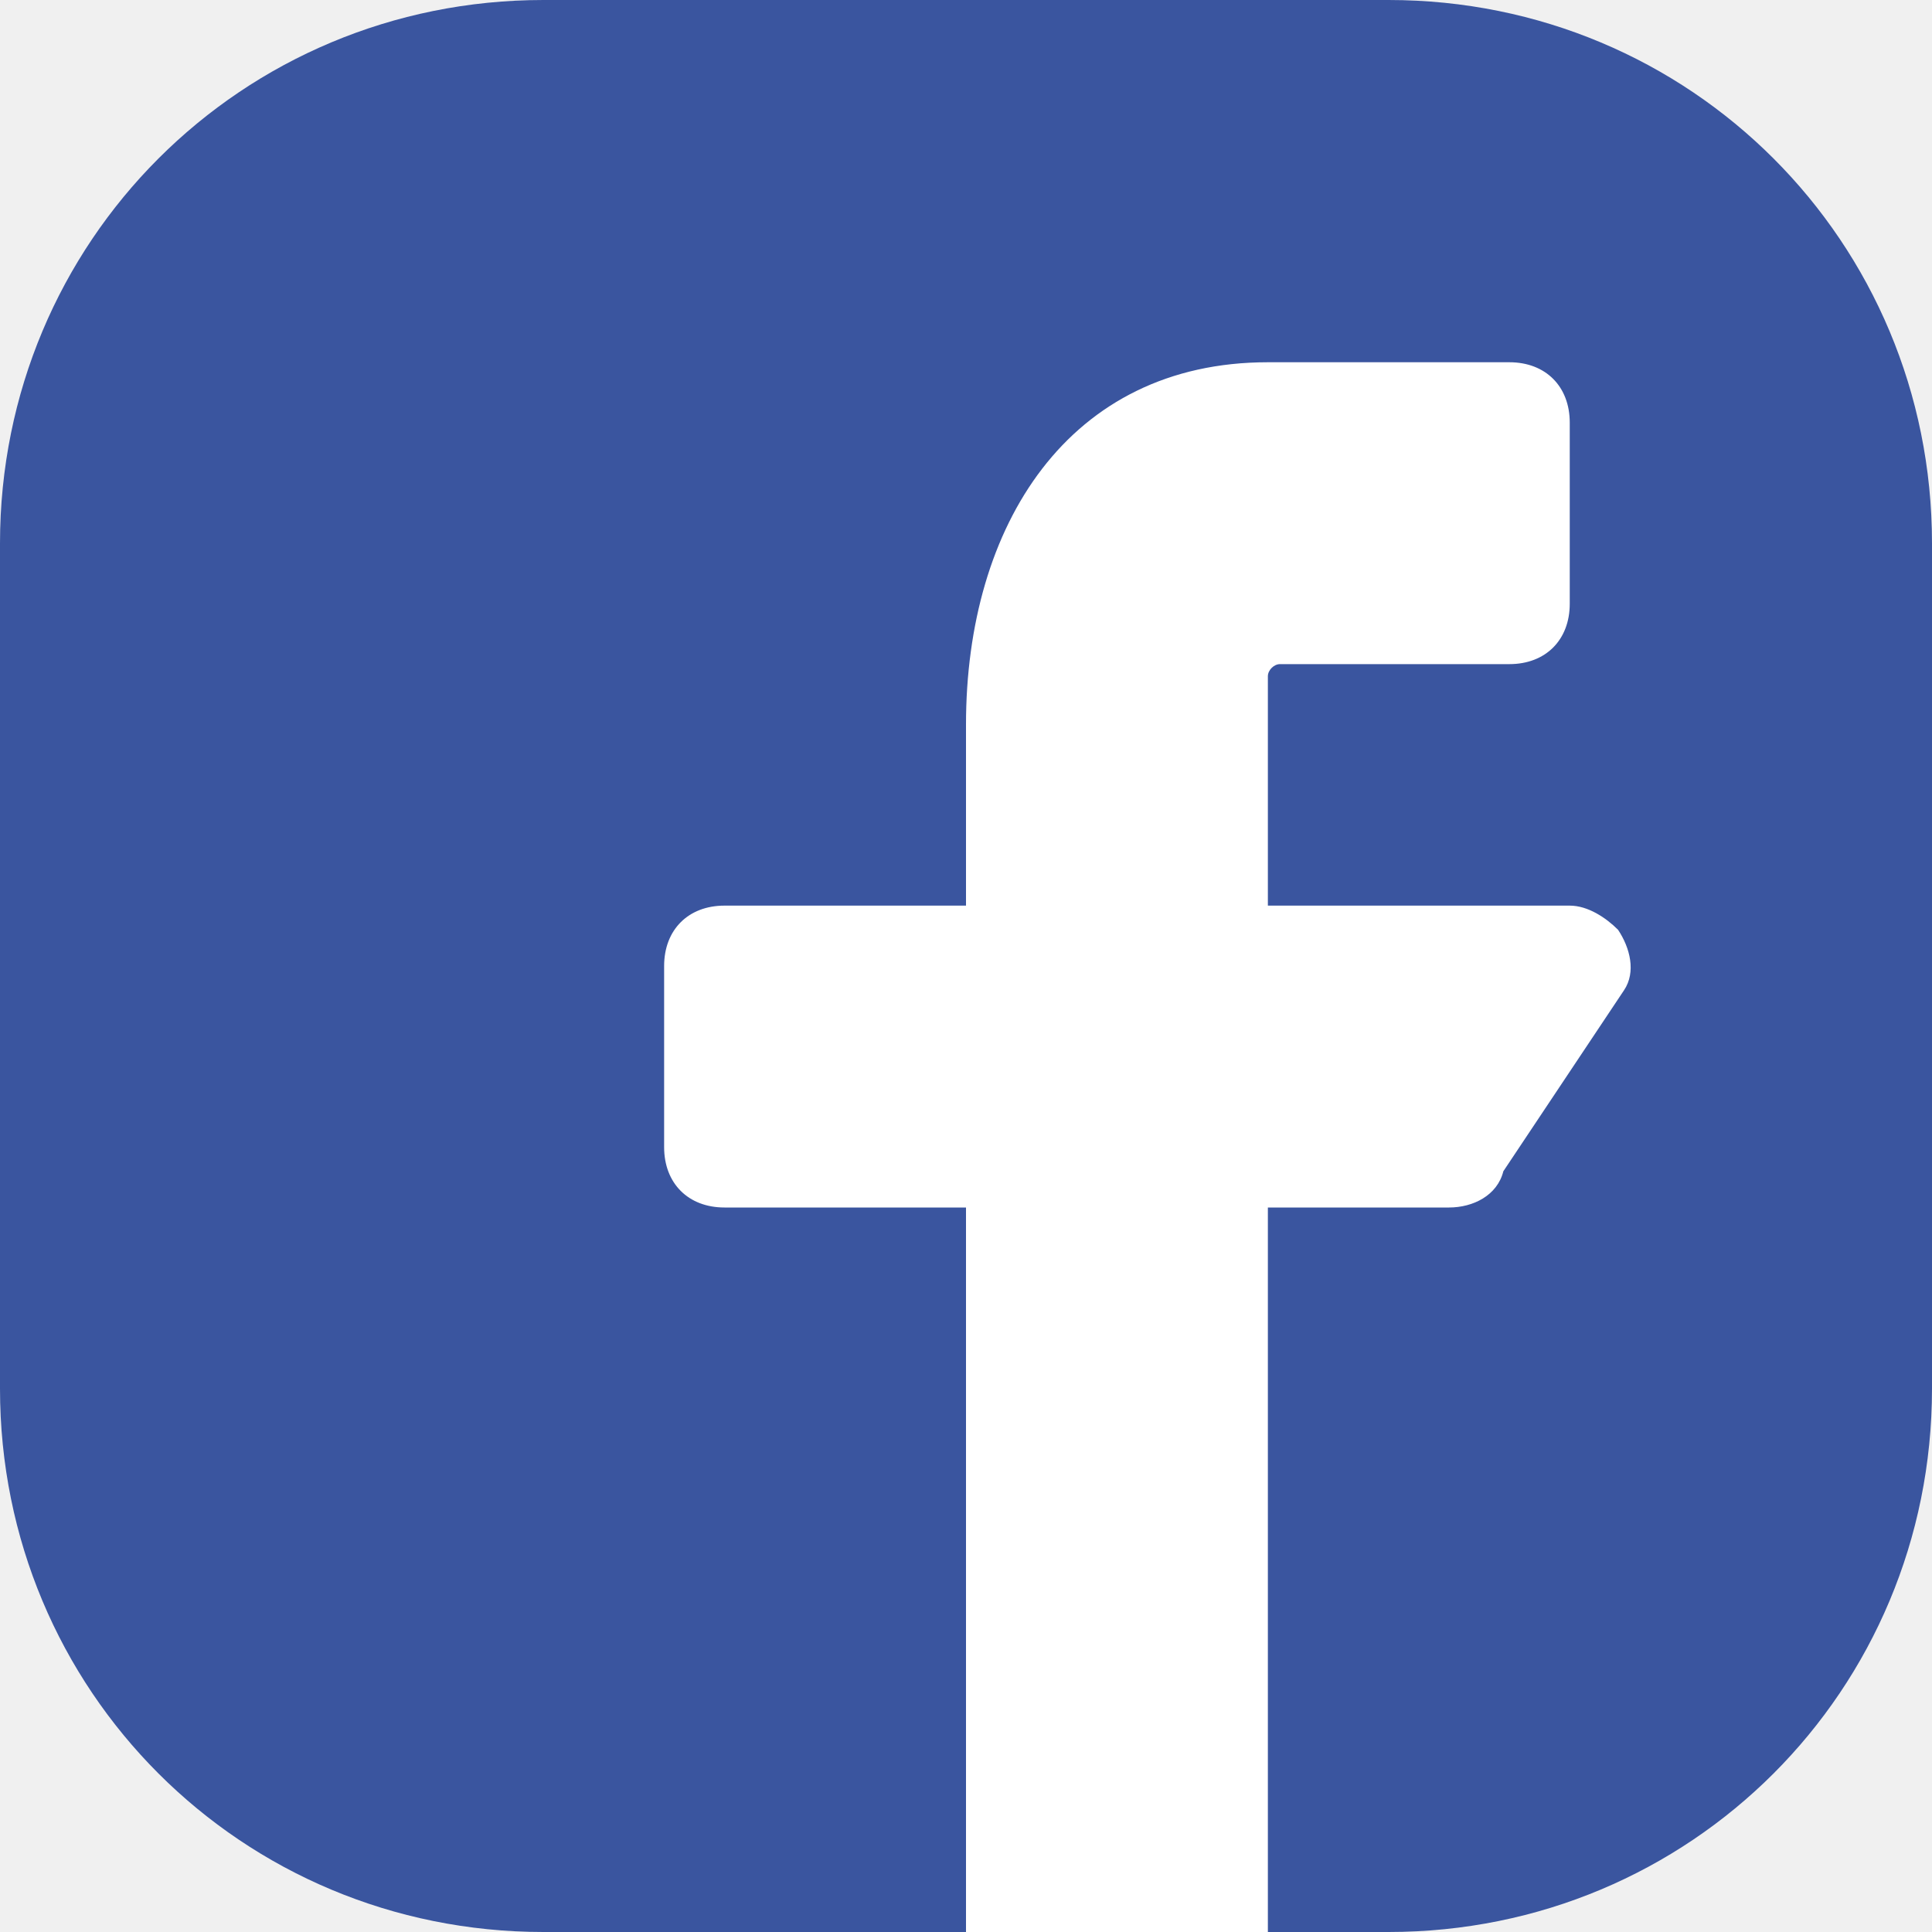
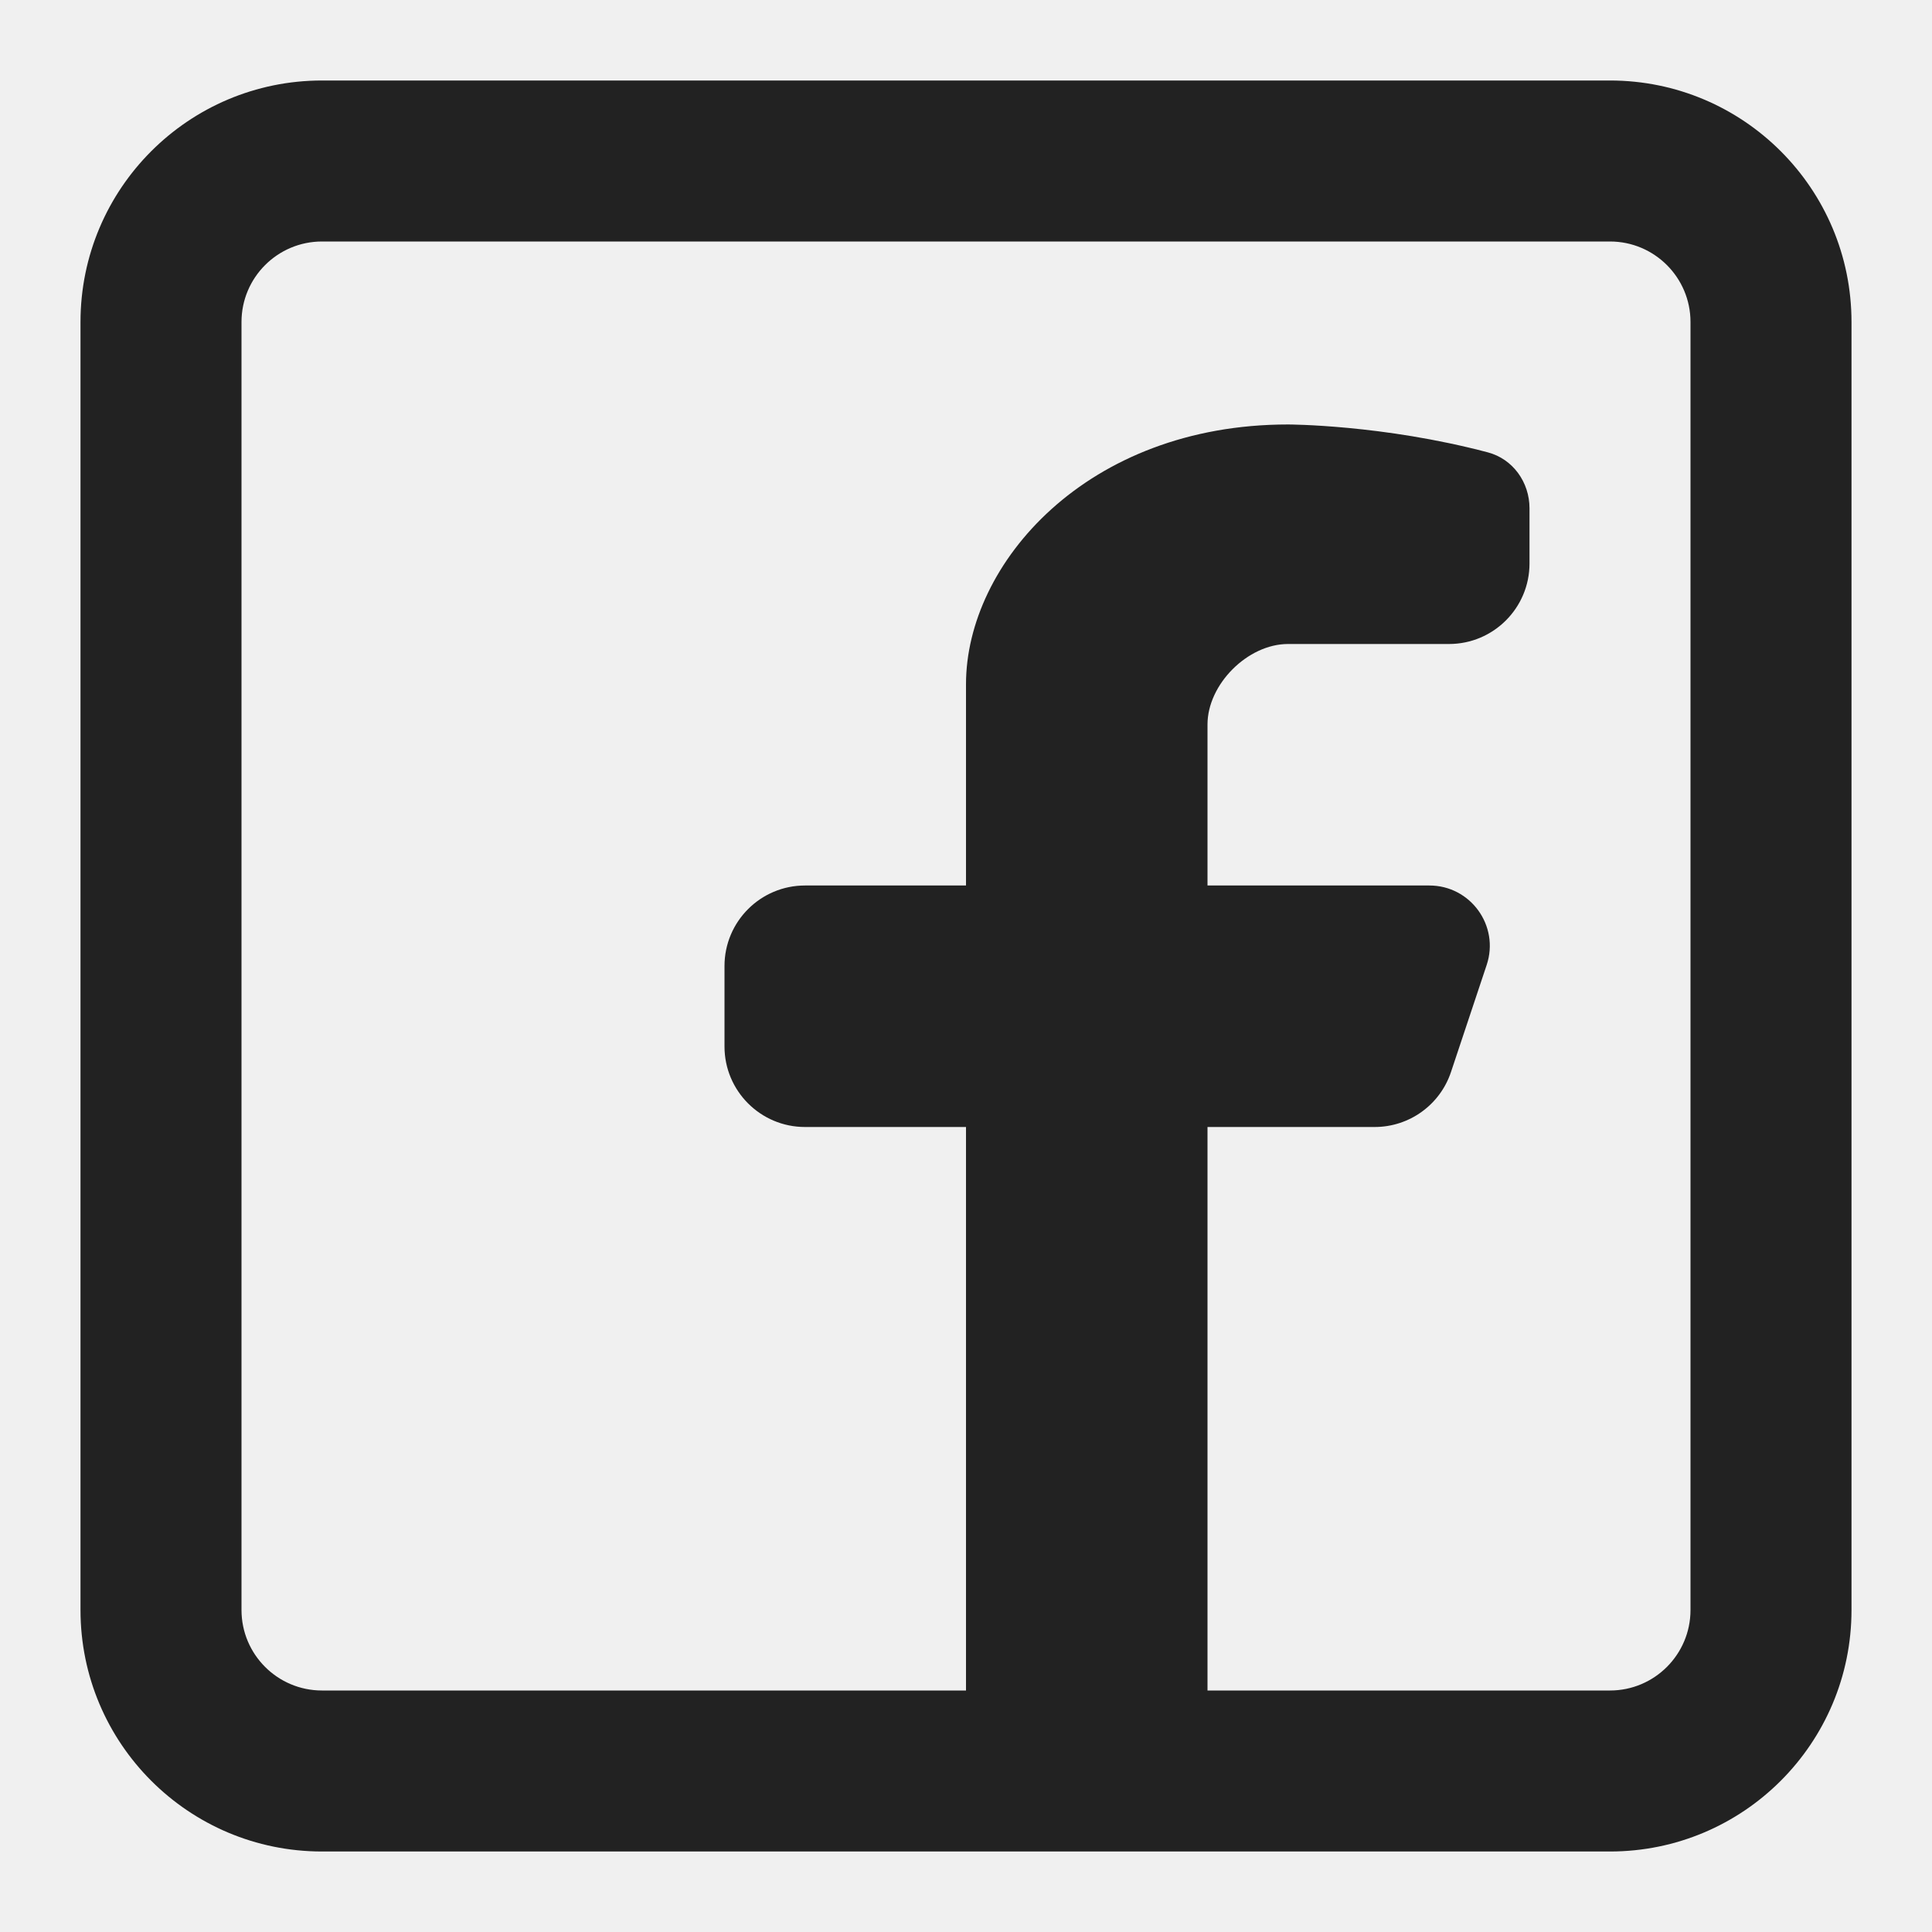
- <svg xmlns="http://www.w3.org/2000/svg" version="1.1" id="Icons" viewBox="0 0 32 32" xml:space="preserve">
-   <style type="text/css">
- 	.st0{fill:#FFFFFF;}
- 	.st1{fill:#3A559F;}
- 	.st2{fill:#F4F4F4;}
- 	.st3{fill:#FF0084;}
- 	.st4{fill:#0063DB;}
- 	.st5{fill:#00ACED;}
- 	.st6{fill:#FFEC06;}
- 	.st7{fill:#FF0000;}
- 	.st8{fill:#25D366;}
- 	.st9{fill:#0088FF;}
- 	.st10{fill:#314358;}
- 	.st11{fill:#EE6996;}
- 	.st12{fill:#01AEF3;}
- 	.st13{fill:#FFFEFF;}
- 	.st14{fill:#F06A35;}
- 	.st15{fill:#00ADEF;}
- 	.st16{fill:#1769FF;}
- 	.st17{fill:#1AB7EA;}
- 	.st18{fill:#6001D1;}
- 	.st19{fill:#E41214;}
- 	.st20{fill:#05CE78;}
- 	.st21{fill:#7B519C;}
- 	.st22{fill:#FF4500;}
- 	.st23{fill:#00F076;}
- 	.st24{fill:#FFC900;}
- 	.st25{fill:#00D6FF;}
- 	.st26{fill:#FF3A44;}
- 	.st27{fill:#FF6A36;}
- 	.st28{fill:#0061FE;}
- 	.st29{fill:#F7981C;}
- 	.st30{fill:#EE1B22;}
- 	.st31{fill:#EF3561;}
- 	.st32{fill:none;stroke:#FFFFFF;stroke-width:2;stroke-miterlimit:10;}
- 	.st33{fill:#0097D3;}
- 	.st34{fill:#01308A;}
- 	.st35{fill:#019CDE;}
- 	.st36{fill:#FFD049;}
- 	.st37{fill:#16A05D;}
- 	.st38{fill:#4486F4;}
- 	.st39{fill:none;}
- 	.st40{fill:#34A853;}
- 	.st41{fill:#4285F4;}
- 	.st42{fill:#FBBC05;}
- 	.st43{fill:#EA4335;}
- </style>
-   <path class="st1" d="M23,0H9C4,0,0,4,0,9v14c0,5,4,9,9,9h14c5,0,9-4,9-9V9C32,4,28,0,23,0z" />
-   <path class="st0" d="M26.8,15.4C26.6,15.2,26.3,15,26,15h-5v-3.8c0-0.1,0.1-0.2,0.2-0.2H25c0.6,0,1-0.4,1-1V7c0-0.6-0.4-1-1-1h-4  c-3.3,0-5,2.7-5,6v3h-4c-0.6,0-1,0.4-1,1v3c0,0.6,0.4,1,1,1h4v12h5V20h3c0.4,0,0.8-0.2,0.9-0.6l2-3C27.1,16.1,27,15.7,26.8,15.4z" />
+ <svg xmlns="http://www.w3.org/2000/svg" width="800px" height="800px" viewBox="0 0 24 24" fill="none">
+   <g id="SVGRepo_bgCarrier" stroke-width="0" />
+   <g id="SVGRepo_tracerCarrier" stroke-linecap="round" stroke-linejoin="round" />
+   <g id="SVGRepo_iconCarrier">
+     <path fill-rule="evenodd" clip-rule="evenodd" d="M20 1C21.657 1 23 2.343 23 4V20C23 21.657 21.657 23 20 23H4C2.343 23 1 21.657 1 20V4C1 2.343 2.343 1 4 1H20ZM20 3C20.552 3 21 3.448 21 4V20C21 20.552 20.552 21 20 21H15V14H17.076C17.507 14 17.889 13.725 18.025 13.316L18.468 11.987C18.63 11.501 18.268 11 17.756 11H15V9C15 8.5 15.5 8 16 8H18C18.552 8 19 7.552 19 7V6.314C19 5.991 18.794 5.701 18.481 5.619C17.171 5.273 16 5.273 16 5.273C13.5 5.273 12 7 12 8.5V11H10C9.448 11 9 11.448 9 12V13C9 13.552 9.448 14 10 14H12V21H4C3.448 21 3 20.552 3 20V4C3 3.448 3.448 3 4 3H20Z" fill="#222222" />
+   </g>
</svg>
